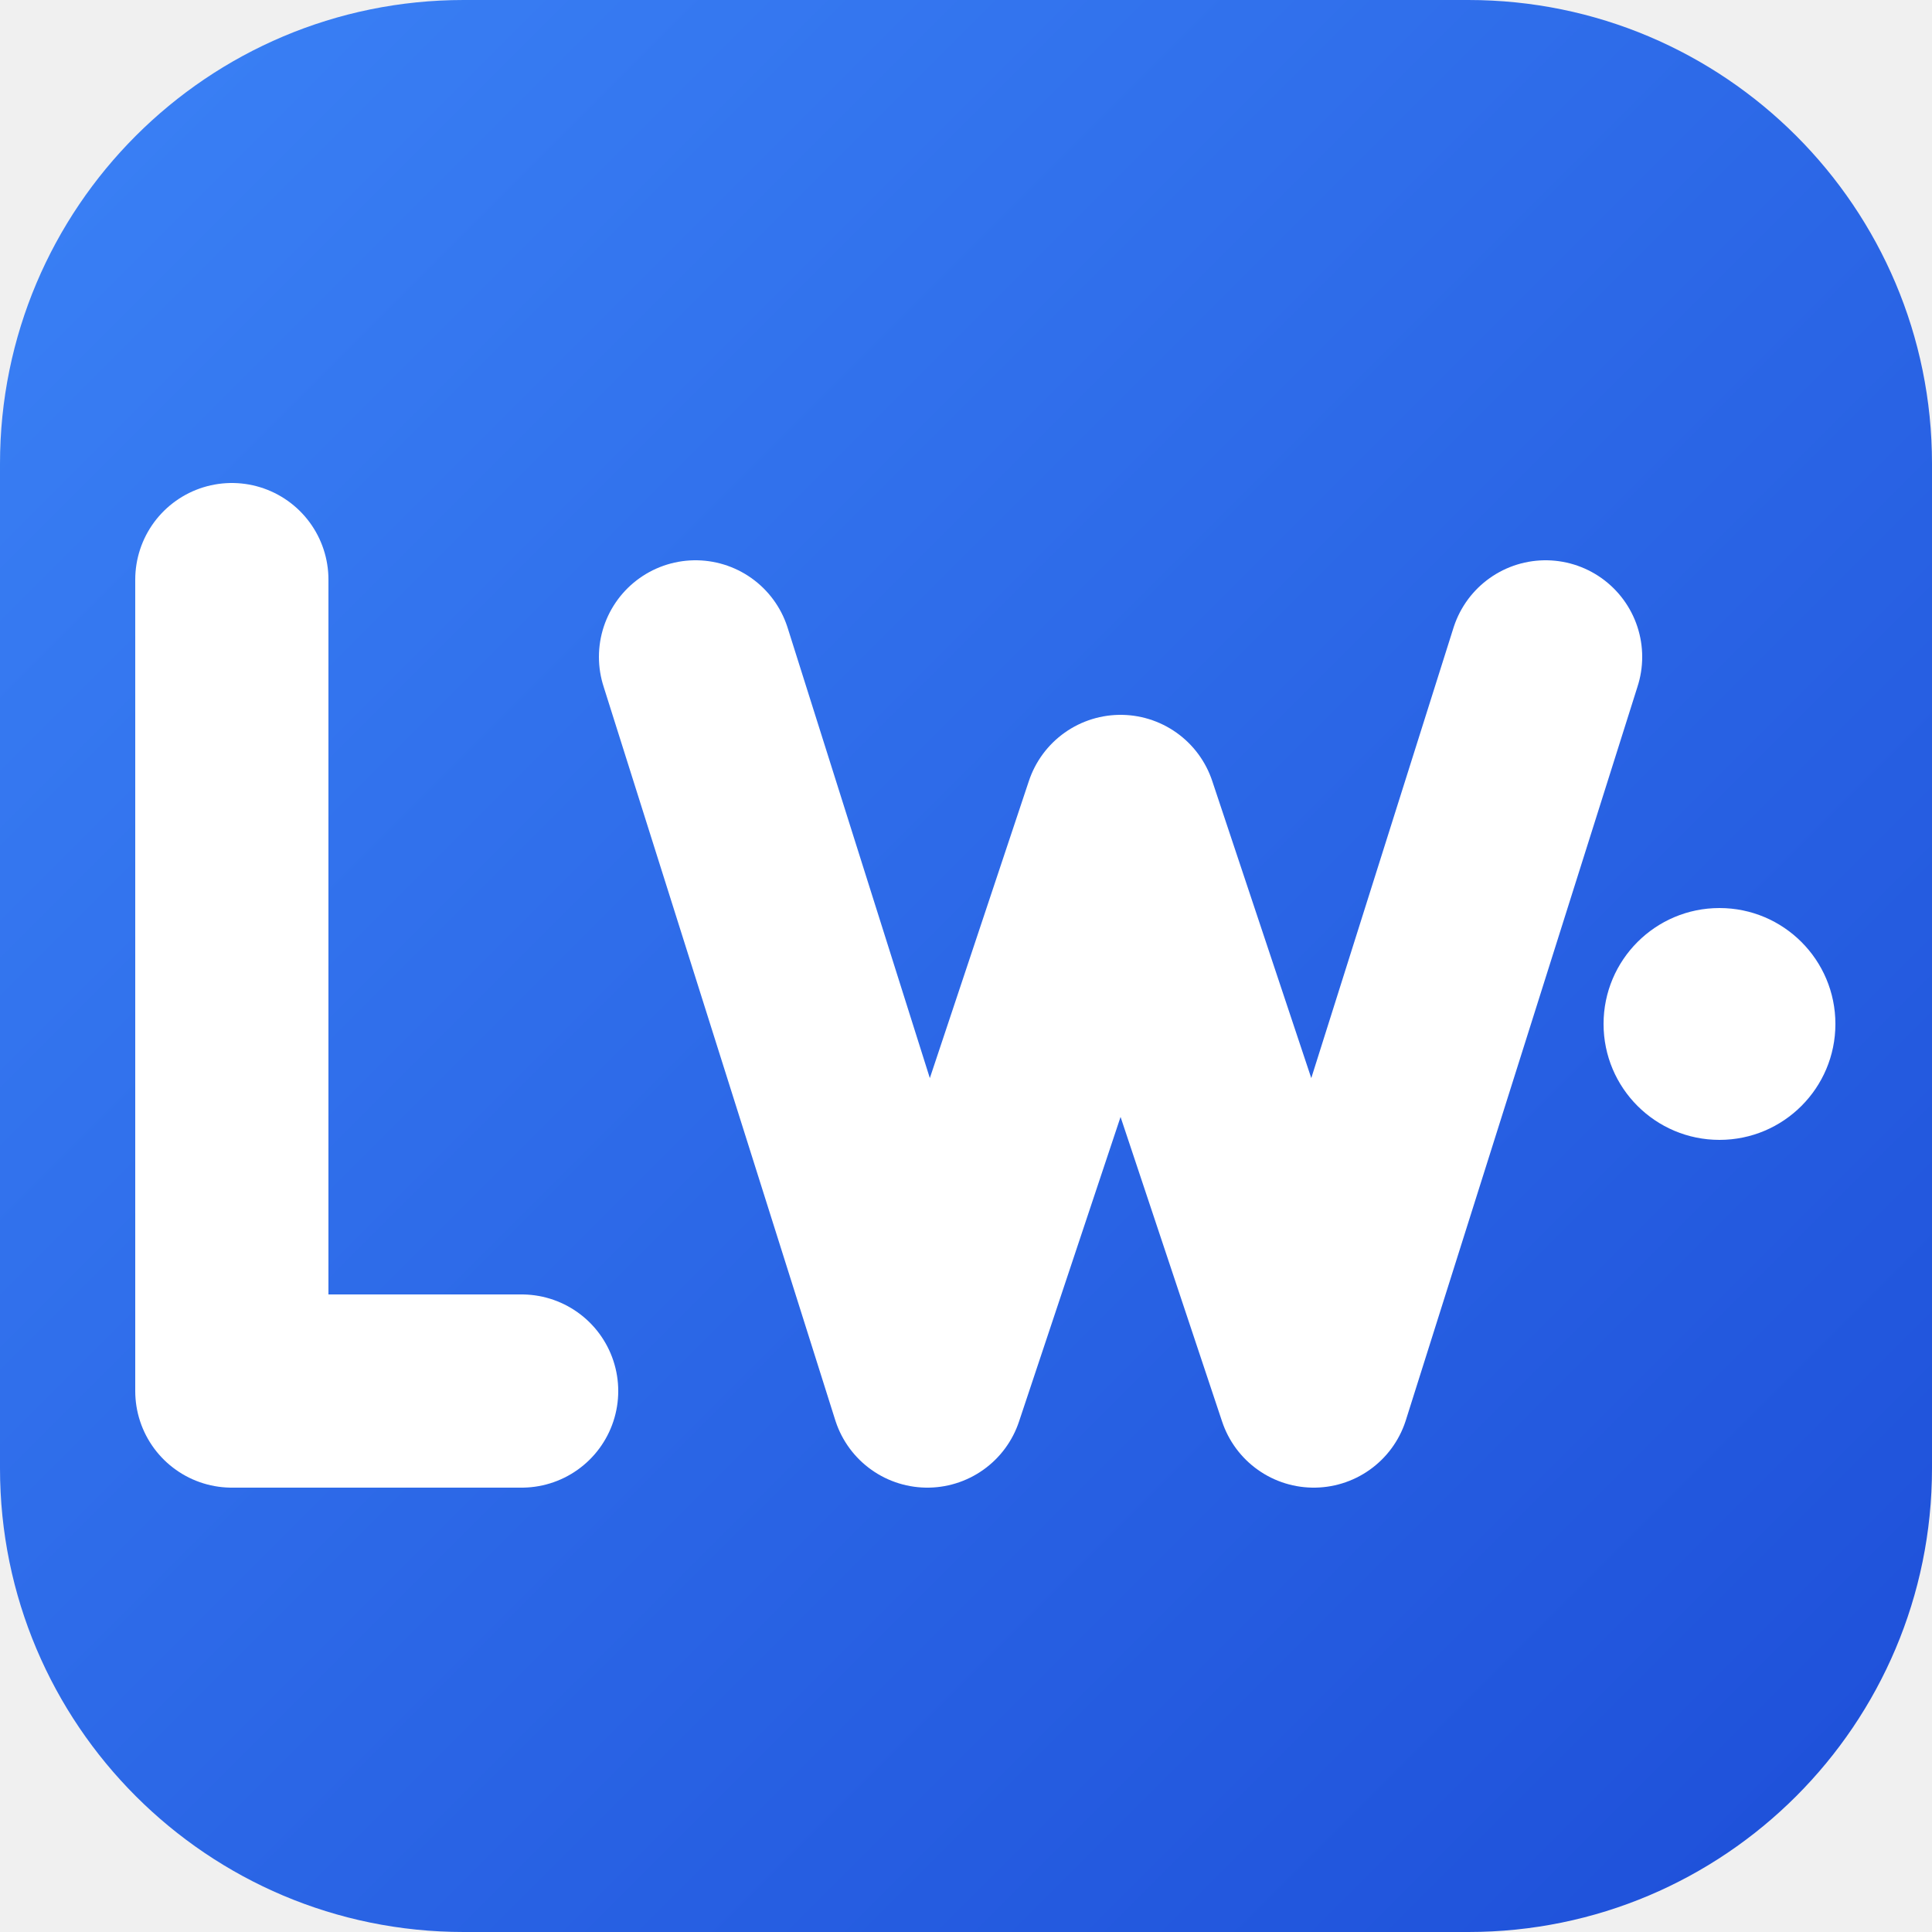
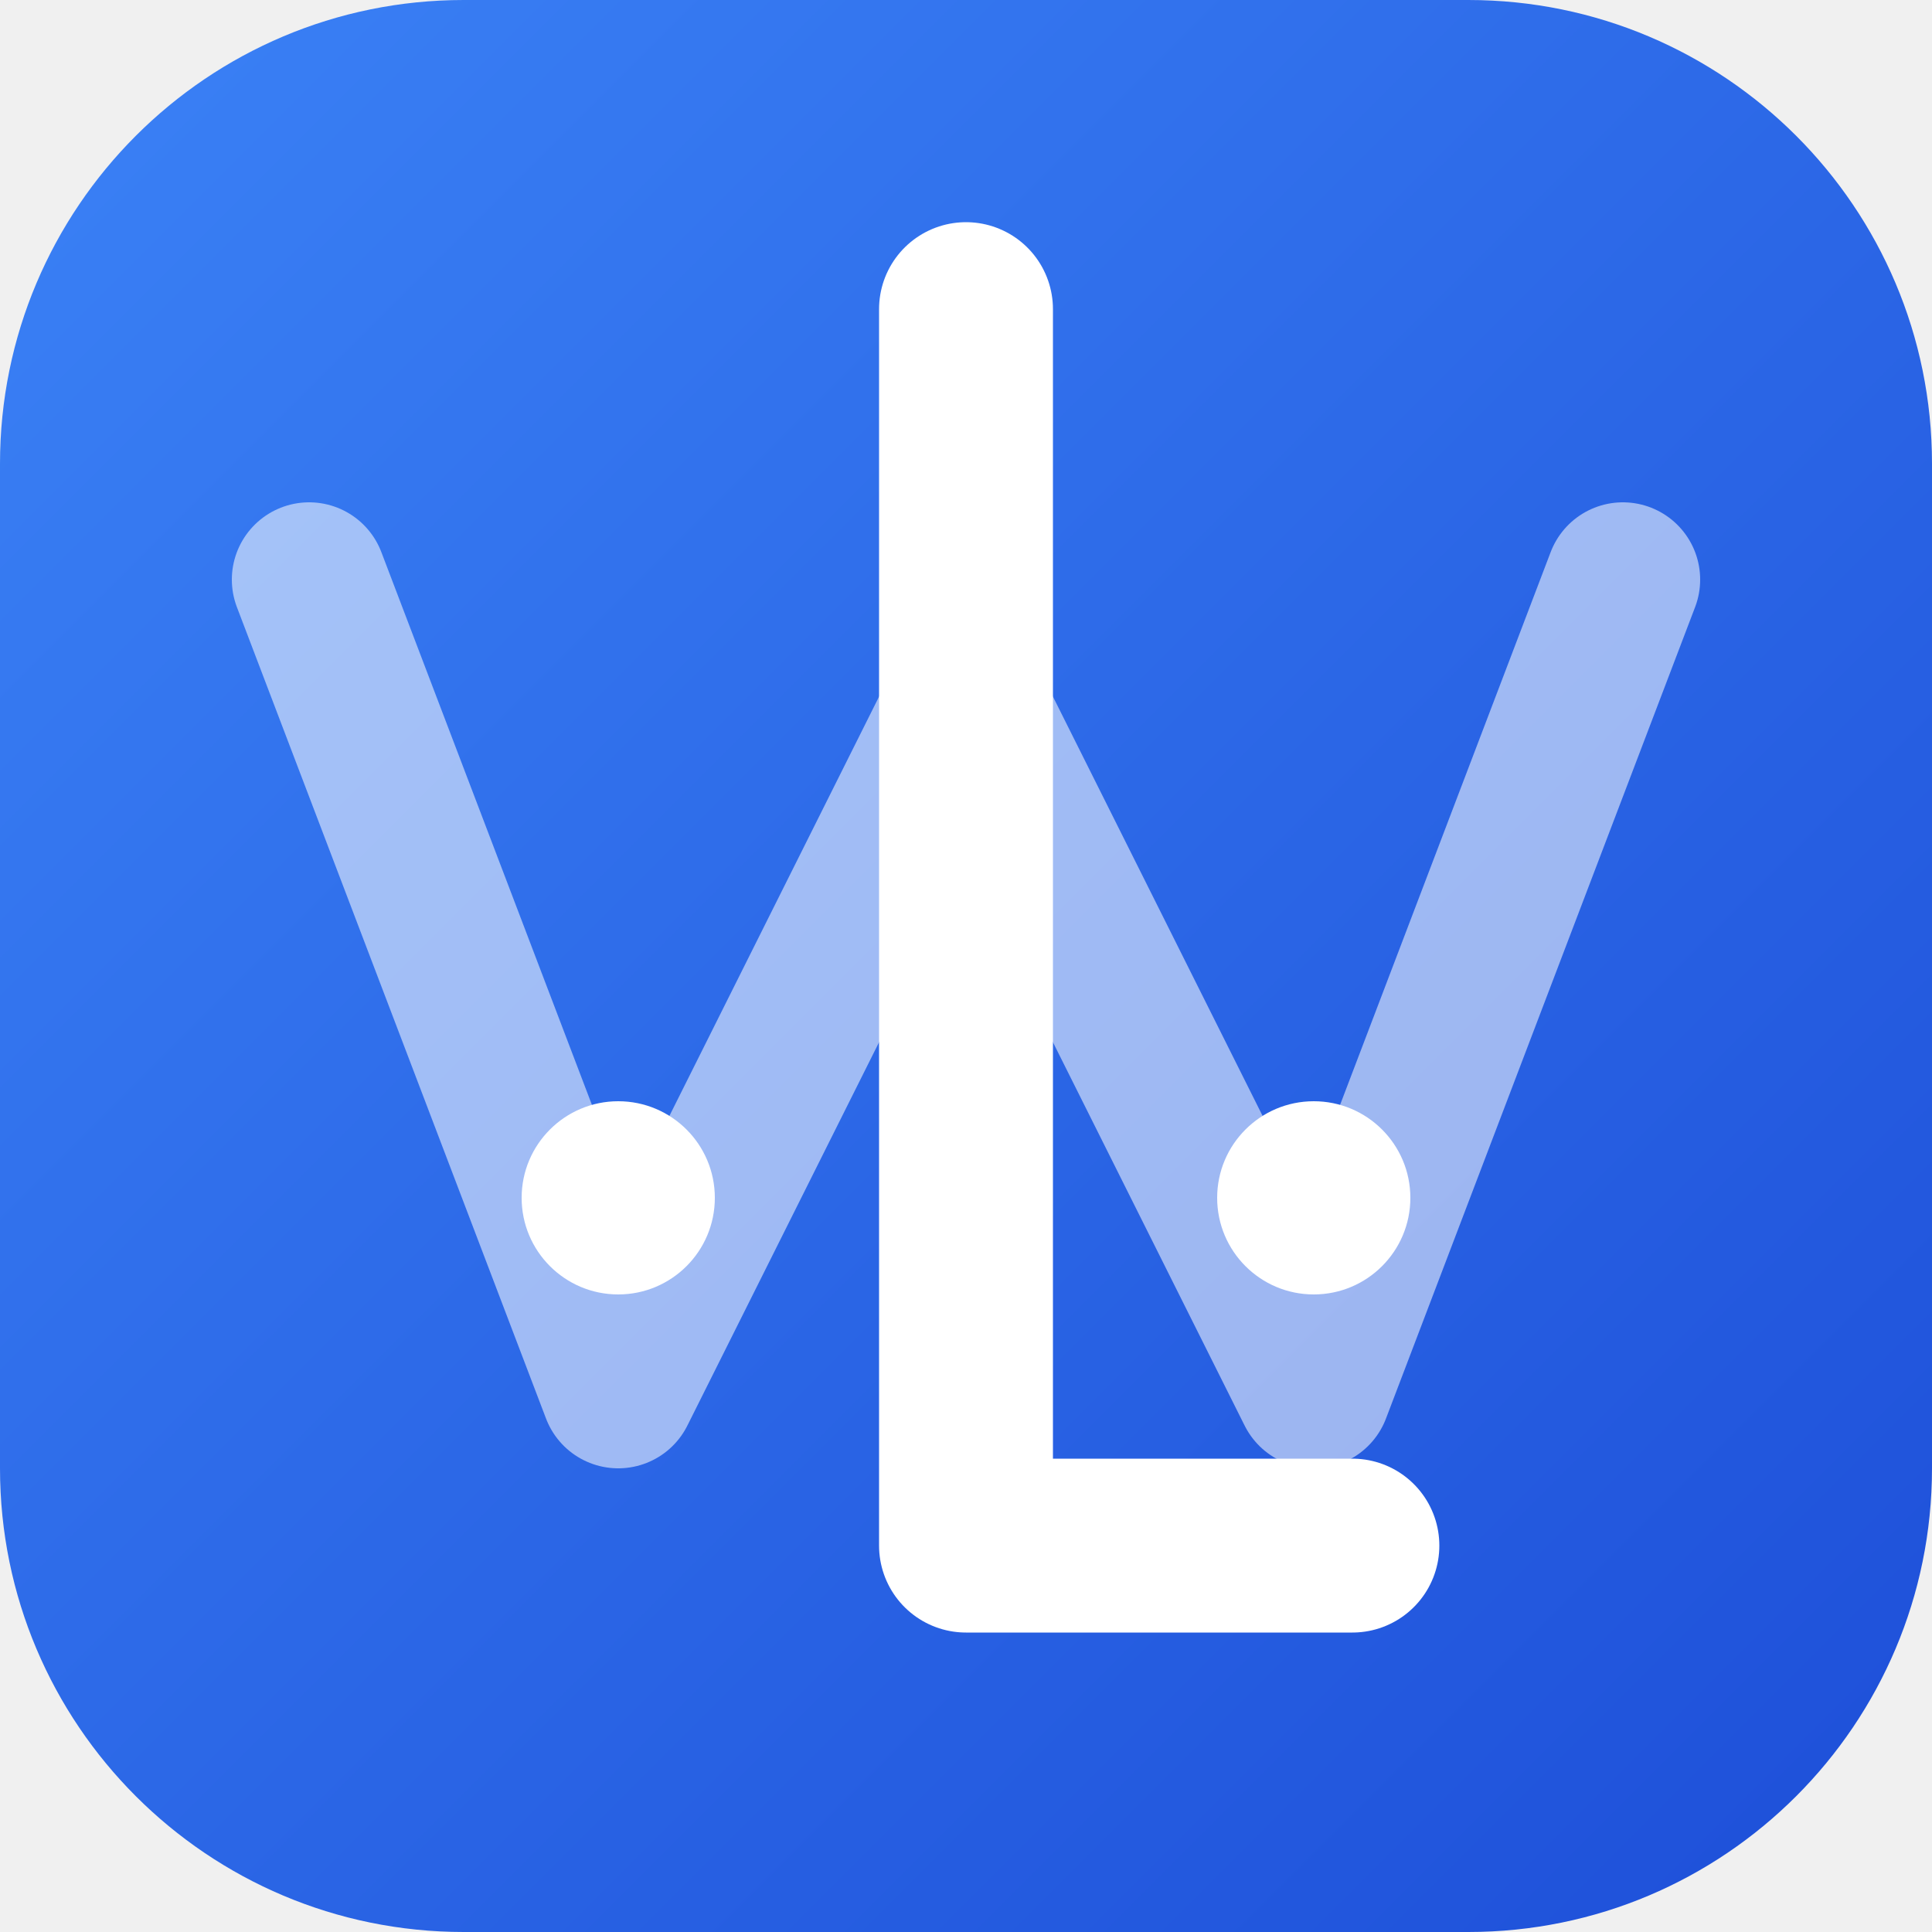
<svg xmlns="http://www.w3.org/2000/svg" viewBox="0 0 100 100" role="img" aria-label="ALWorkBazar logo">
  <defs>
    <linearGradient id="wb-bg" x1="0" y1="0" x2="1" y2="1">
      <stop offset="0" stop-color="#3B82F6" />
      <stop offset="1" stop-color="#1D4ED8" />
    </linearGradient>
  </defs>
  <rect width="100" height="100" rx="24" fill="url(#wb-bg)" />
-   <polyline points="12,30 12,72 27,72" fill="none" stroke="#FFFFFF" stroke-width="10" stroke-linecap="round" stroke-linejoin="round" />
-   <polyline points="36,34 48,72 58,42 68,72 80,34" fill="none" stroke="#FFFFFF" stroke-width="10" stroke-linecap="round" stroke-linejoin="round" />
-   <circle cx="89" cy="53" r="6" fill="#FFFFFF" />
+   <polyline points="16,30 32,72 50,36 68,72 84,30" fill="none" stroke="#FFFFFF" stroke-width="8" stroke-linecap="round" stroke-linejoin="round" opacity="0.55" />
+   <polyline points="50,16 50,80 70,80" fill="none" stroke="#FFFFFF" stroke-width="9" stroke-linecap="round" stroke-linejoin="round" />
+   <circle cx="32" cy="62" r="5" fill="#FFFFFF" />
+   <circle cx="68" cy="62" r="5" fill="#FFFFFF" />
</svg>
